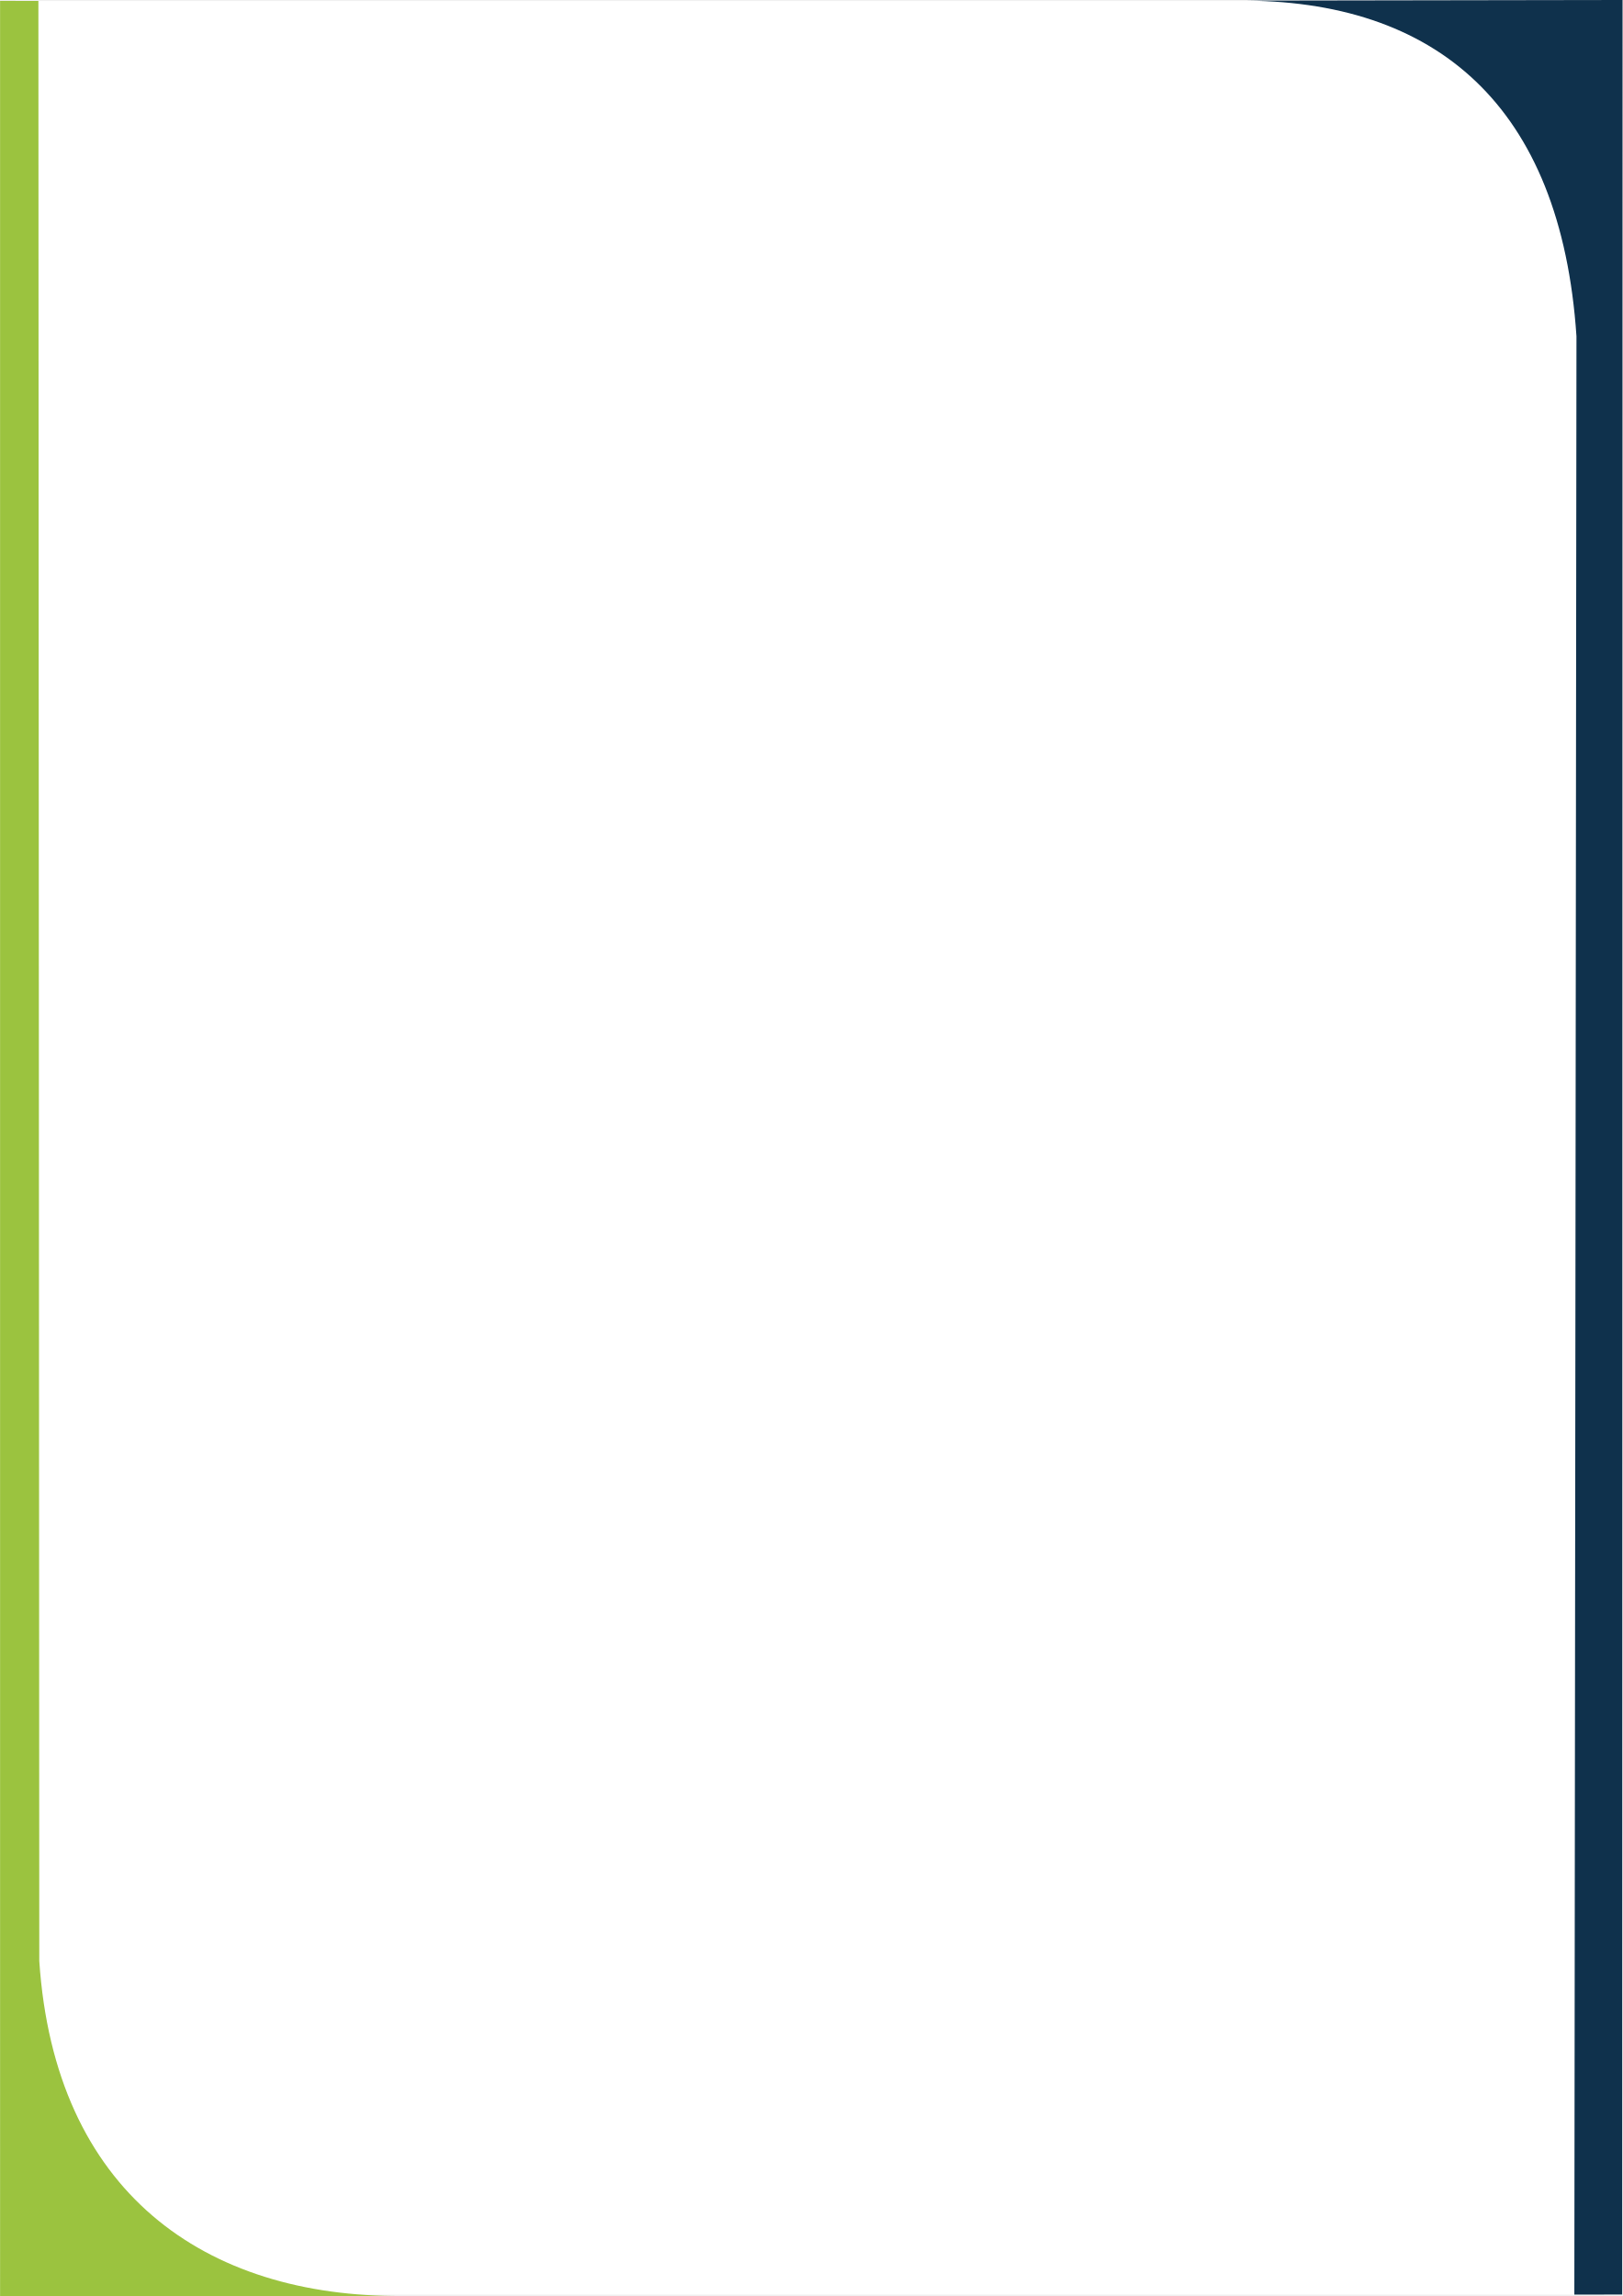
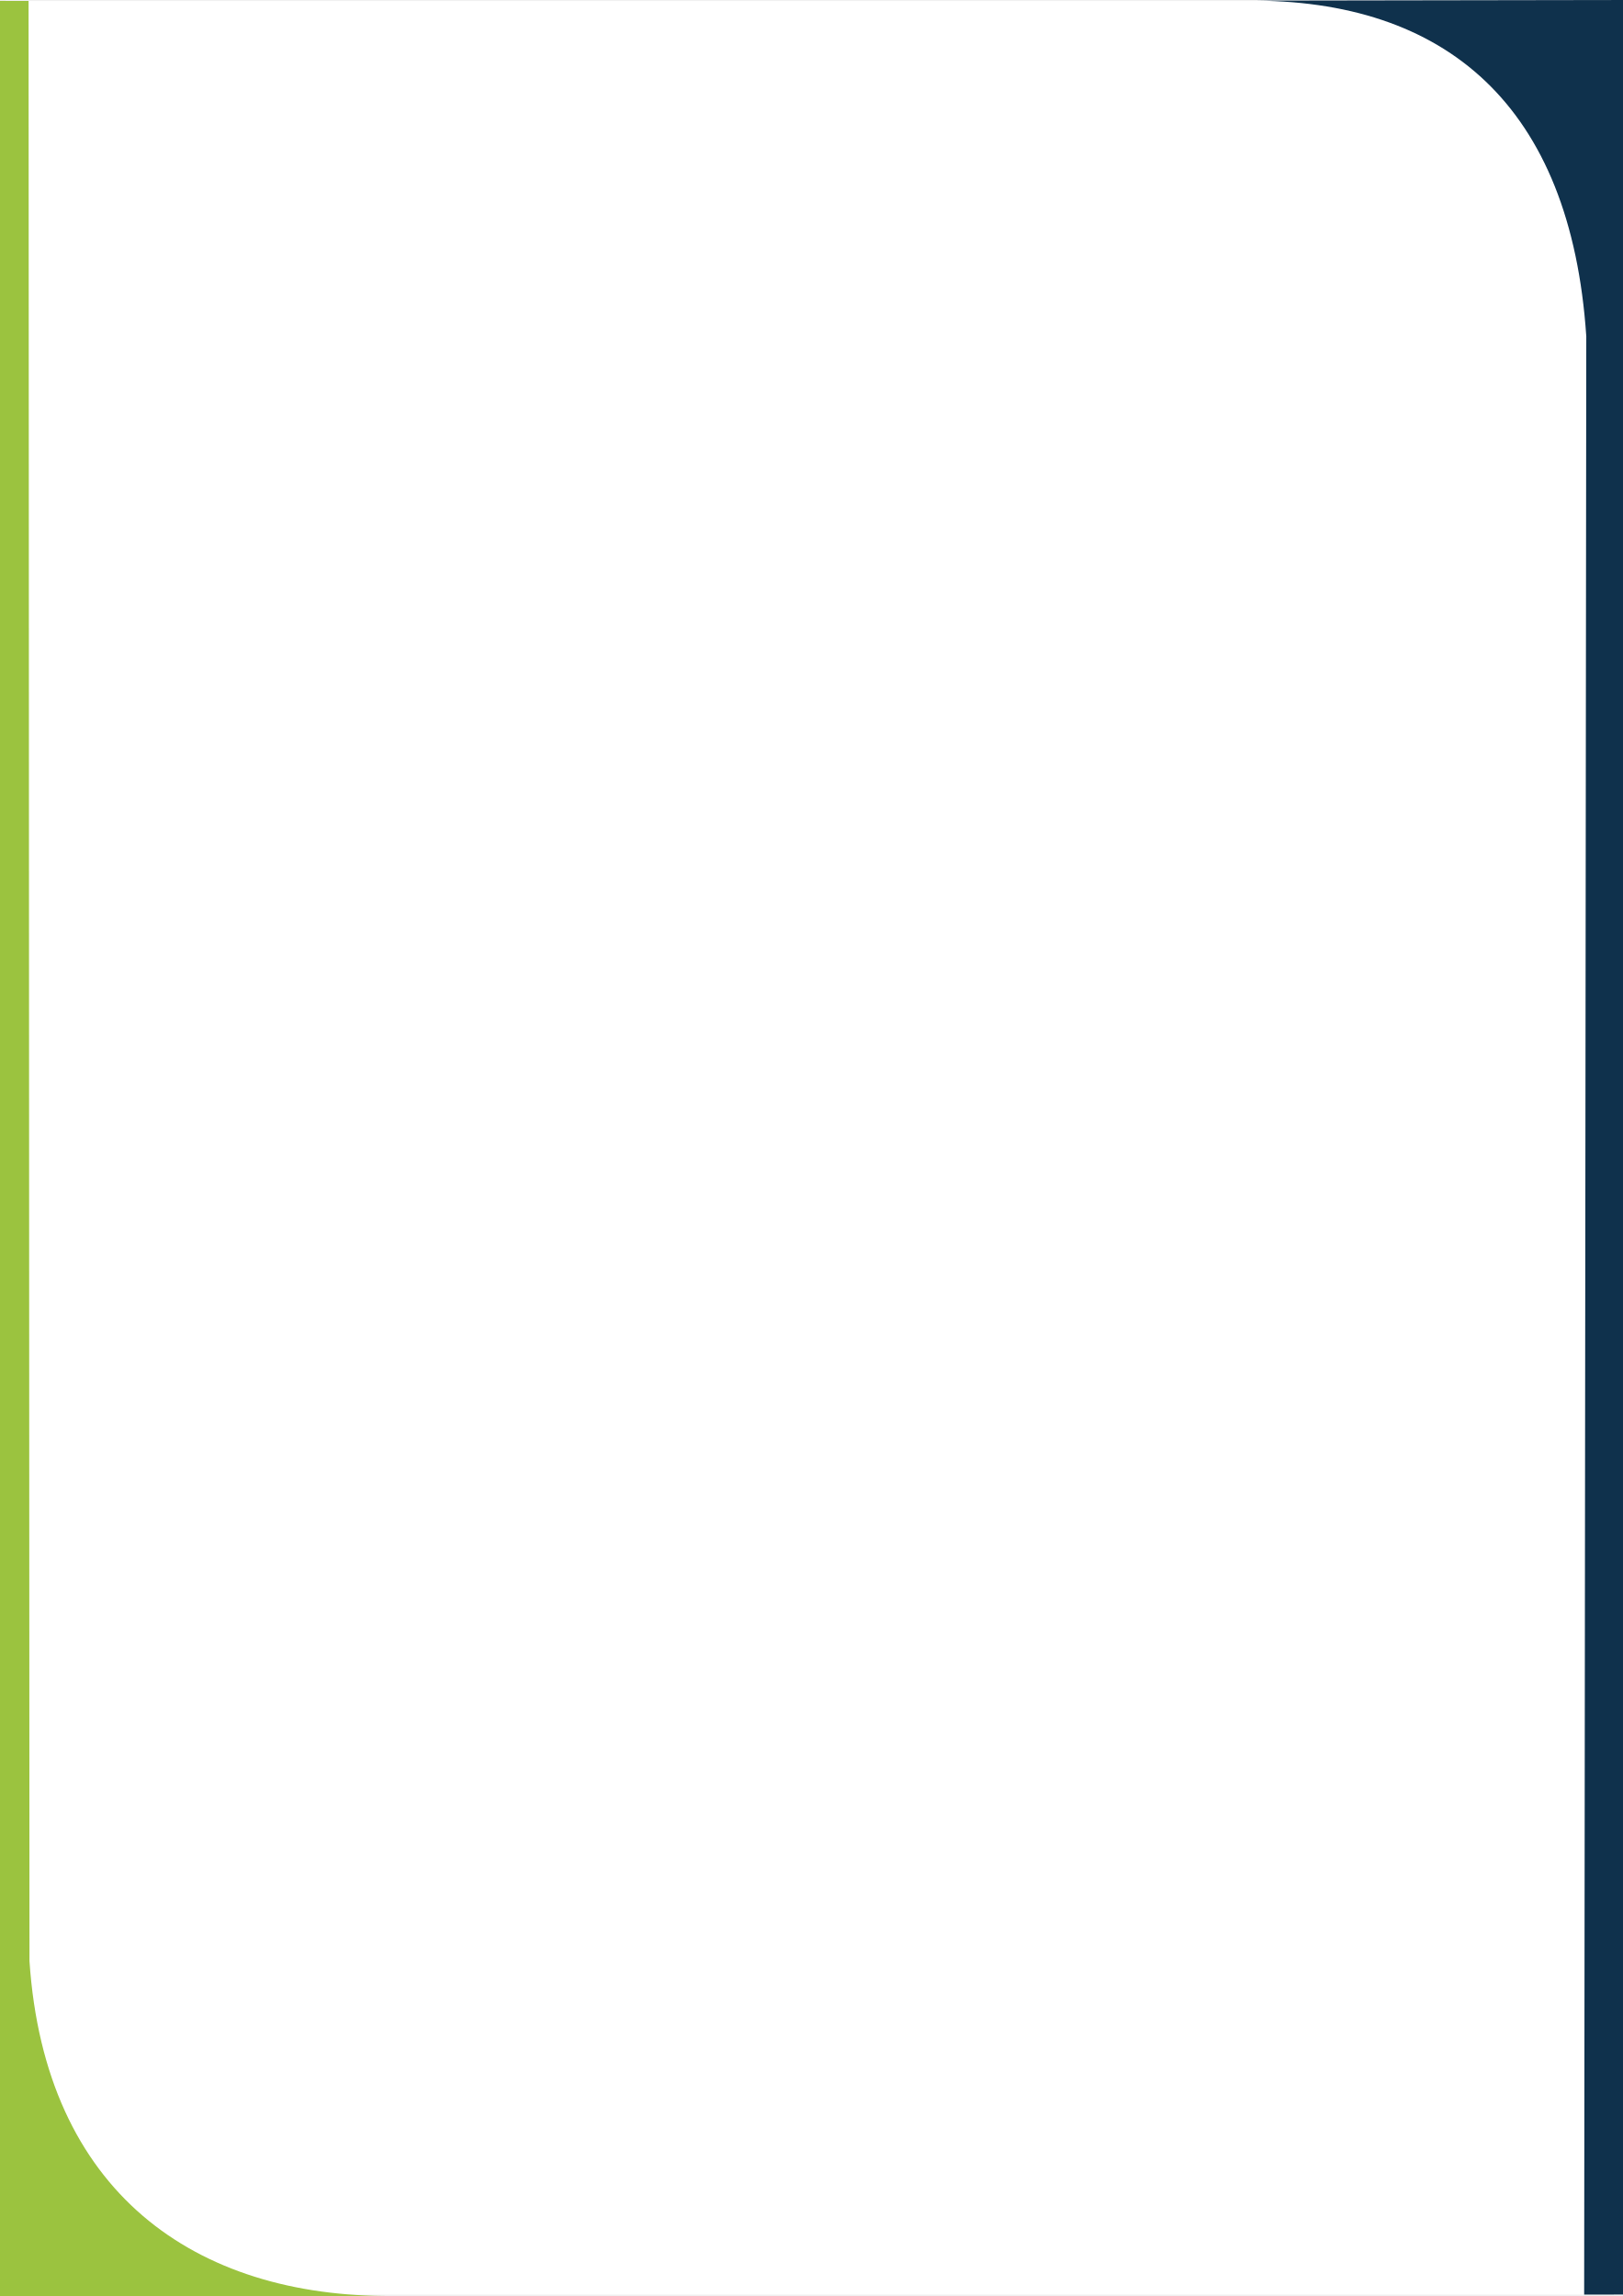
<svg xmlns="http://www.w3.org/2000/svg" xml:space="preserve" width="8.271in" height="11.705in" version="1.1" style="shape-rendering:geometricPrecision; text-rendering:geometricPrecision; image-rendering:optimizeQuality; fill-rule:evenodd; clip-rule:evenodd" viewBox="0 0 8265.7 11698.41">
  <defs>
    <style type="text/css">
   
    .fil1 {fill:#0F314C}
    .fil2 {fill:#9BC33F}
    .fil0 {fill:white}
   
  </style>
  </defs>
  <g id="Layer_x0020_1">
    <rect class="fil0" x="0.89" y="4.93" width="8263.15" height="11686.15" />
-     <path class="fil1" d="M8020.24 11691.22l243.54 -0.24 1.92 -11690.99 -1960.17 3.17c1010.15,-7.23 1646.71,532.86 1725.52,1710.42l-10.82 9977.63z" />
-     <path class="fil2" d="M195.27 4.8l-195.27 -0.46 0.07 11693.99 2051.67 0c-1010.15,7.24 -1773.09,-528.99 -1851.9,-1706.56l-4.57 -9986.97z" />
+     <path class="fil1" d="M8070.24 11691.22l243.54 -0.24 1.92 -11690.99 -1960.17 3.17c1010.15,-7.23 1646.71,532.86 1725.52,1710.42l-10.82 9977.63z" />
+     <path class="fil2" d="M145.27 4.8l-195.27 -0.46 0.07 11693.99 2051.67 0c-1010.15,7.24 -1773.09,-528.99 -1851.9,-1706.56l-4.57 -9986.97z" />
  </g>
</svg>
